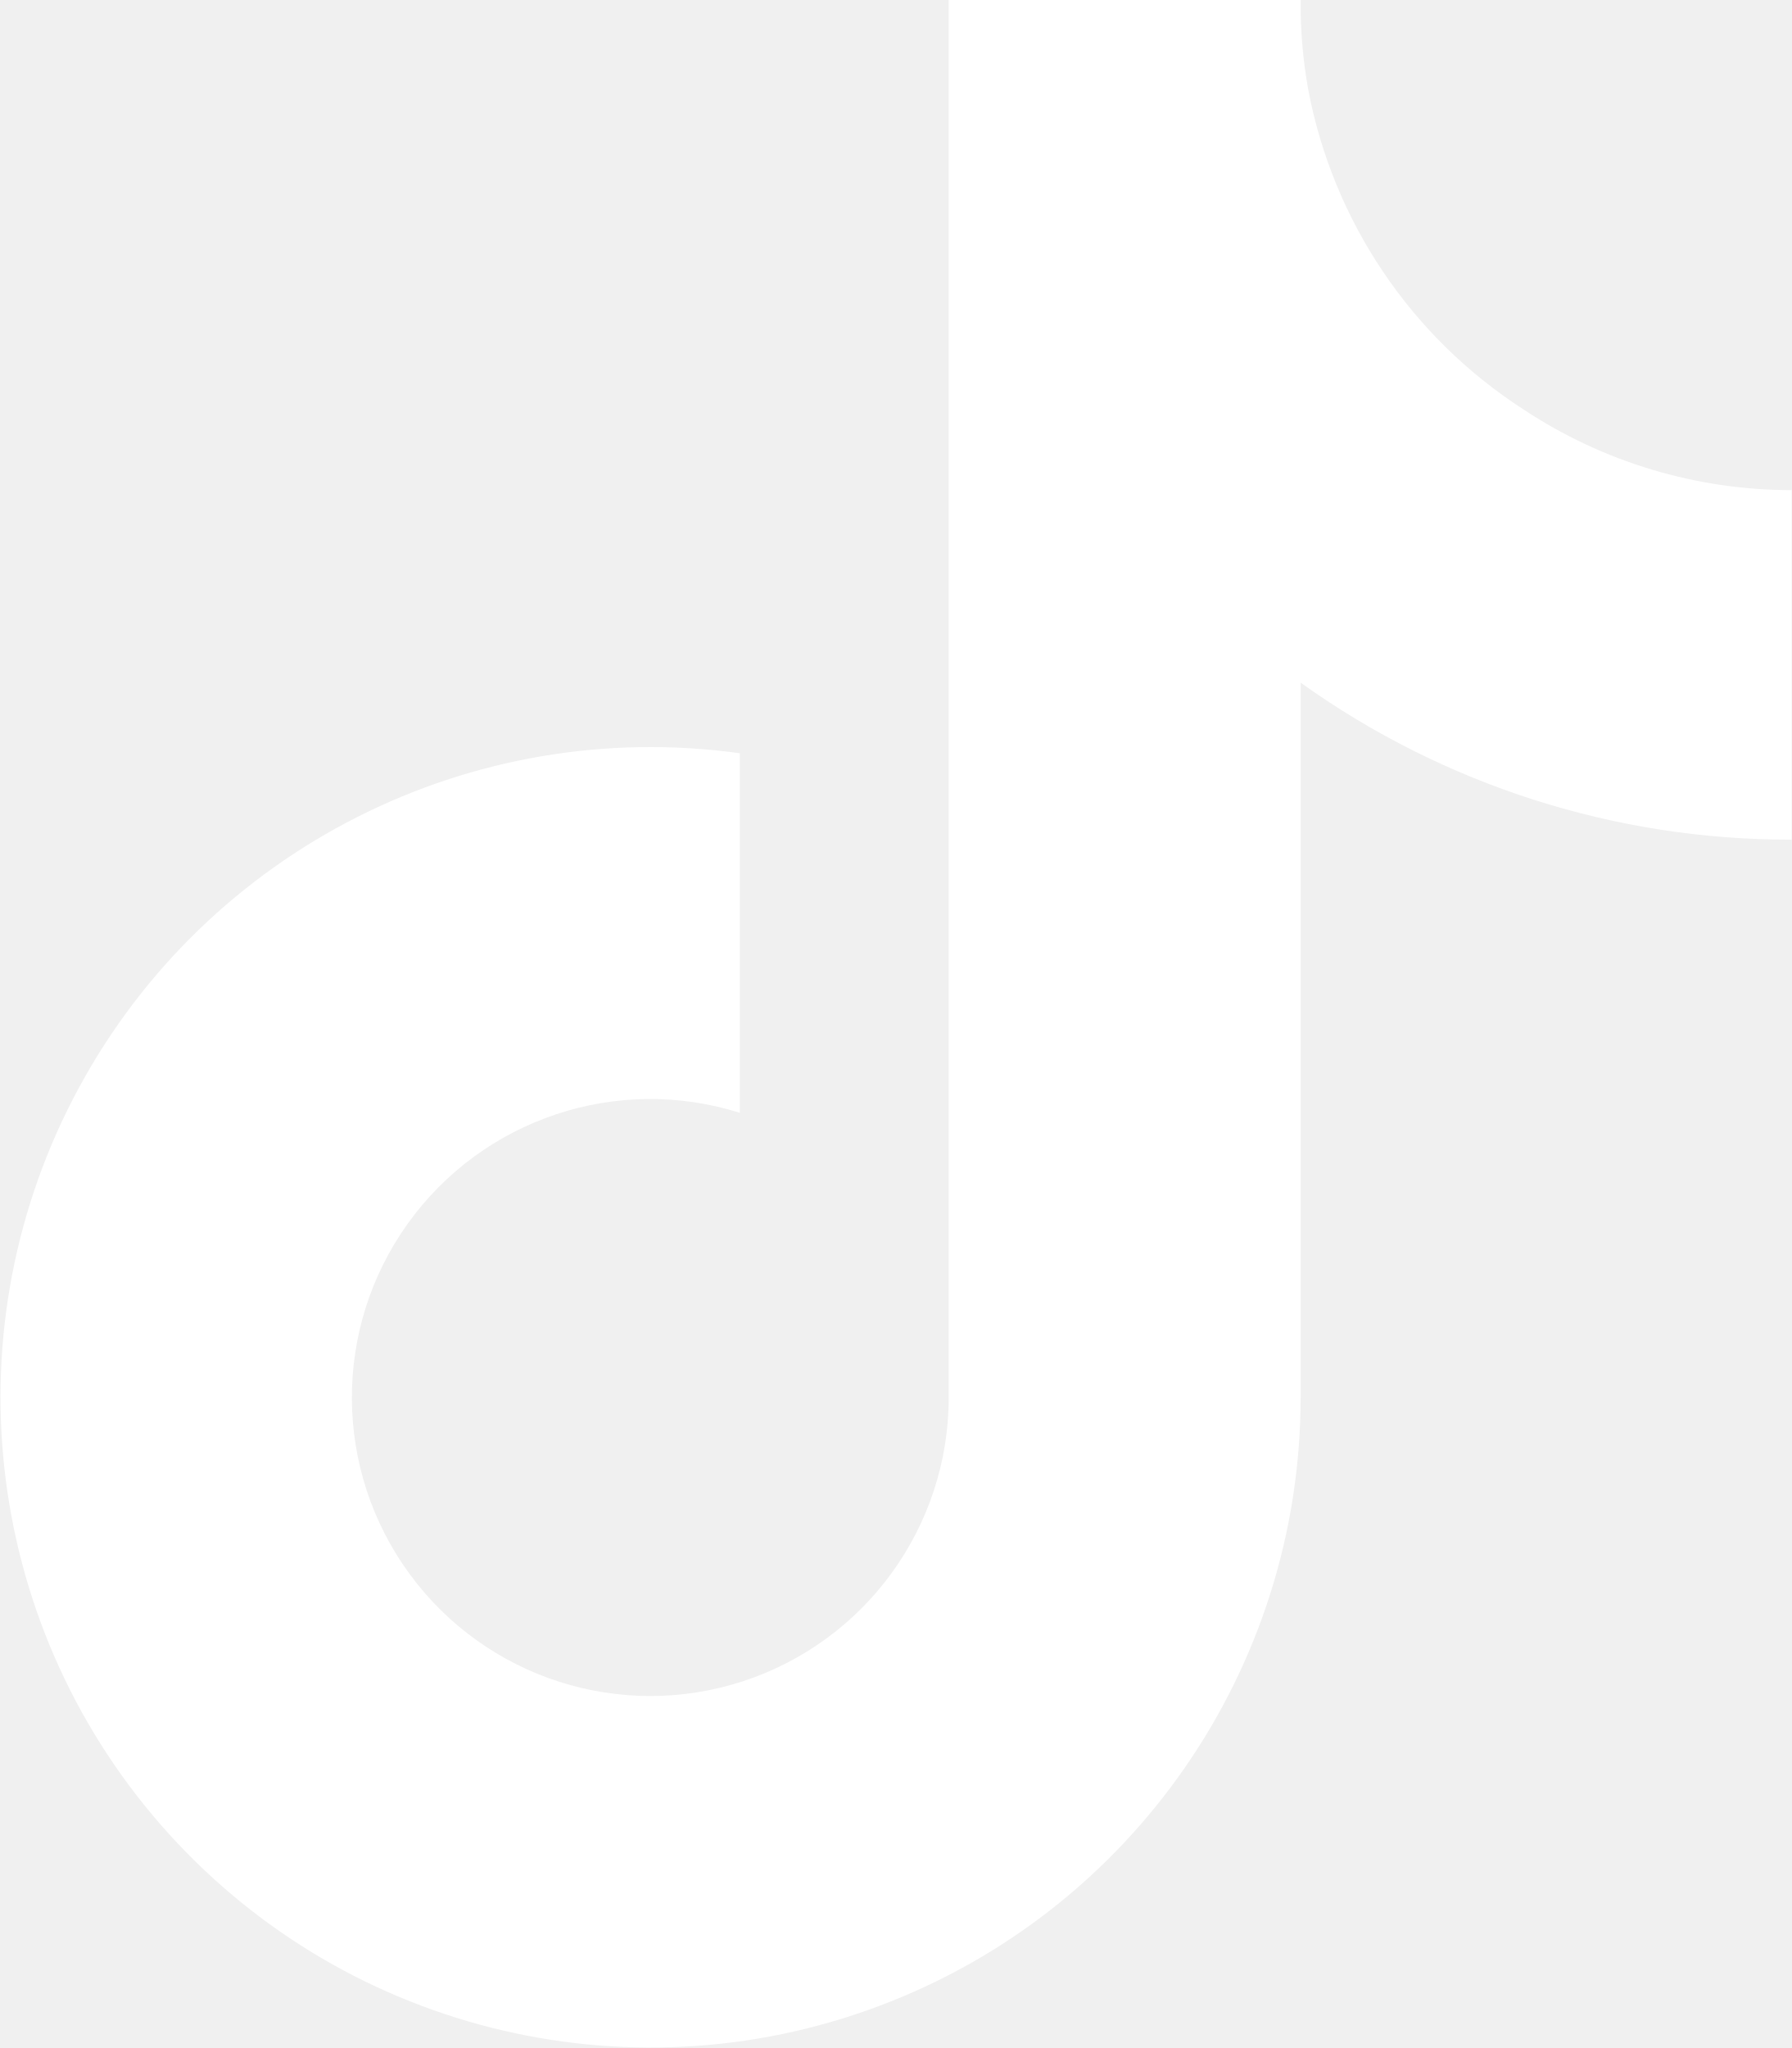
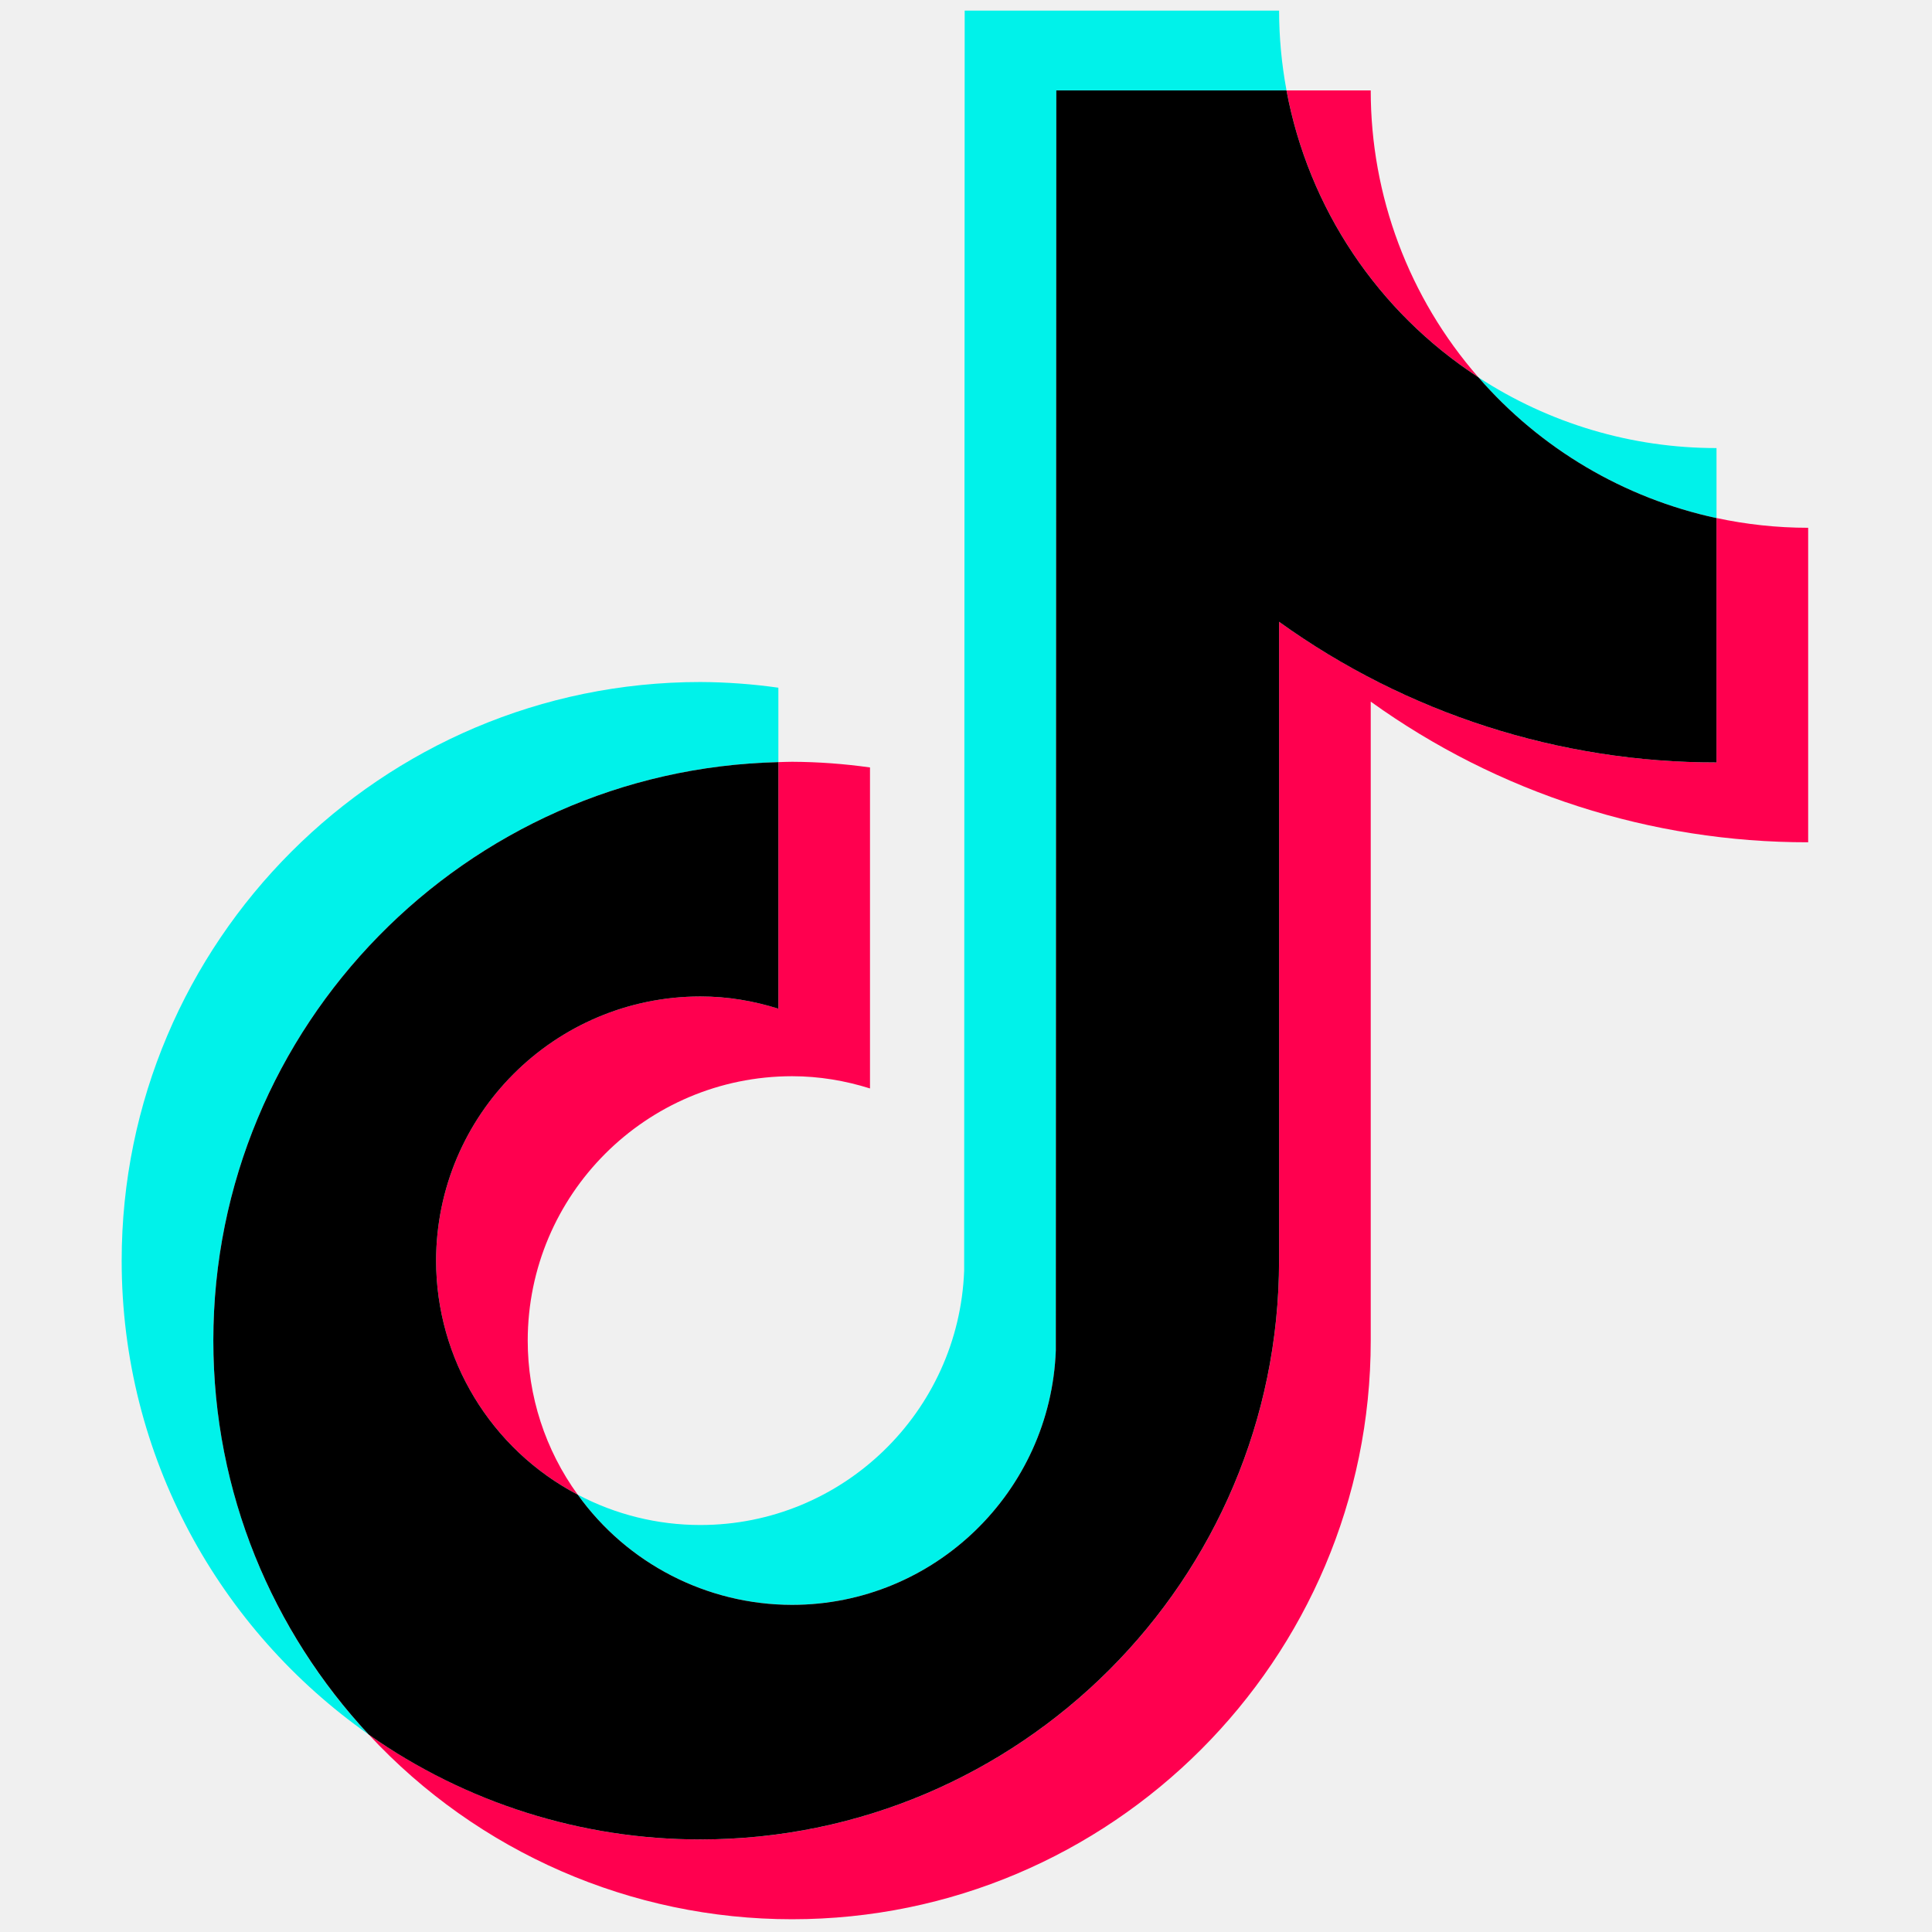
- <svg xmlns="http://www.w3.org/2000/svg" fill="#fff" viewBox="0 0 448 512">
-   <path d="M448,209.91a210.06,210.06,0,0,1-122.77-39.25V349.38A162.55,162.55,0,1,1,185,188.31V278.2a74.62,74.62,0,1,0,52.23,71.18V0l88,0a121.18,121.18,0,0,0,1.86,22.17h0A122.18,122.18,0,0,0,381,102.39a121.43,121.43,0,0,0,67,20.14Z" />
+ <svg xmlns="http://www.w3.org/2000/svg" xml:space="preserve" width="256" height="256">
+   <g style="stroke:none;stroke-width:0;stroke-dasharray:none;stroke-linecap:butt;stroke-linejoin:miter;stroke-miterlimit:10;fill:none;fill-rule:nonzero;opacity:1">
+     <path d="M36.203 35.438v-3.51a27.092 27.092 0 0 0-3.677-.268c-15.047 0-27.289 12.244-27.289 27.291 0 9.23 4.613 17.401 11.65 22.342a27.18 27.18 0 0 1-7.328-18.58c0-14.833 11.894-26.929 26.644-27.275" style="stroke:none;stroke-width:1;stroke-dasharray:none;stroke-linecap:butt;stroke-linejoin:miter;stroke-miterlimit:10;fill:#00f2ea;fill-rule:nonzero;opacity:1" transform="matrix(2.81 0 0 2.81 1.4066 1.4066)" />
+     <path d="M36.847 75.175c6.714 0 12.19-5.341 12.44-11.997l.023-59.417h10.855a20.558 20.558 0 0 1-.35-3.762H44.989l-.025 59.419c-.247 6.654-5.726 11.993-12.438 11.993-2.015.001-4-.49-5.782-1.431a12.444 12.444 0 0 0 10.103 5.195M80.441 23.93v-3.302a20.497 20.497 0 0 1-11.232-3.339 20.632 20.632 0 0 0 11.234 6.641" style="stroke:none;stroke-width:1;stroke-dasharray:none;stroke-linecap:butt;stroke-linejoin:miter;stroke-miterlimit:10;fill:#00f2ea;fill-rule:nonzero;opacity:1" transform="matrix(2.81 0 0 2.81 1.4066 1.4066)" />
+     <path d="M69.209 17.286a20.537 20.537 0 0 1-5.073-13.522h-3.972a20.664 20.664 0 0 0 9.045 13.522m-36.683 29.2c-6.88.008-12.455 5.583-12.463 12.463.004 4.632 2.576 8.88 6.679 11.032a12.378 12.378 0 0 1-2.358-7.268c.007-6.88 5.582-12.457 12.463-12.465 1.284 0 2.515.212 3.677.577V35.689a27.092 27.092 0 0 0-3.677-.268c-.216 0-.429.012-.643.016v11.626c-1.19-.378-2.43-.573-3.678-.577" style="stroke:none;stroke-width:1;stroke-dasharray:none;stroke-linecap:butt;stroke-linejoin:miter;stroke-miterlimit:10;fill:#ff004f;fill-rule:nonzero;opacity:1" transform="matrix(2.81 0 0 2.81 1.4066 1.4066)" />
+     <path d="M80.441 23.93v11.523c-7.689 0-14.81-2.459-20.627-6.633v30.13c0 15.047-12.24 27.289-27.287 27.289-5.815 0-11.207-1.835-15.639-4.947a27.209 27.209 0 0 0 19.959 8.709c15.047 0 27.289-12.242 27.289-27.287v-30.13a35.259 35.259 0 0 0 20.627 6.633v-14.83c-1.484 0-2.927-.161-4.323-.46" style="stroke:none;stroke-width:1;stroke-dasharray:none;stroke-linecap:butt;stroke-linejoin:miter;stroke-miterlimit:10;fill:#ff004f;fill-rule:nonzero;opacity:1" transform="matrix(2.81 0 0 2.81 1.4066 1.4066)" />
+     <path d="M59.813 58.949v-30.13a35.252 35.252 0 0 0 20.627 6.633V23.93a20.631 20.631 0 0 1-11.232-6.644 20.664 20.664 0 0 1-9.045-13.522H49.309l-.023 59.417c-.249 6.654-5.726 11.995-12.44 11.995a12.446 12.446 0 0 1-10.102-5.194c-4.103-2.151-6.676-6.399-6.681-11.032.008-6.88 5.583-12.455 12.463-12.463 1.282 0 2.513.21 3.677.577V35.438c-14.75.346-26.644 12.442-26.644 27.275 0 7.173 2.787 13.703 7.328 18.58a27.125 27.125 0 0 0 15.639 4.945c15.048 0 27.287-12.242 27.287-27.289" style="stroke:none;stroke-width:1;stroke-dasharray:none;stroke-linecap:butt;stroke-linejoin:miter;stroke-miterlimit:10;fill:#000;fill-rule:nonzero;opacity:1" transform="matrix(2.81 0 0 2.81 1.4066 1.4066)" />
+   </g>
</svg>
